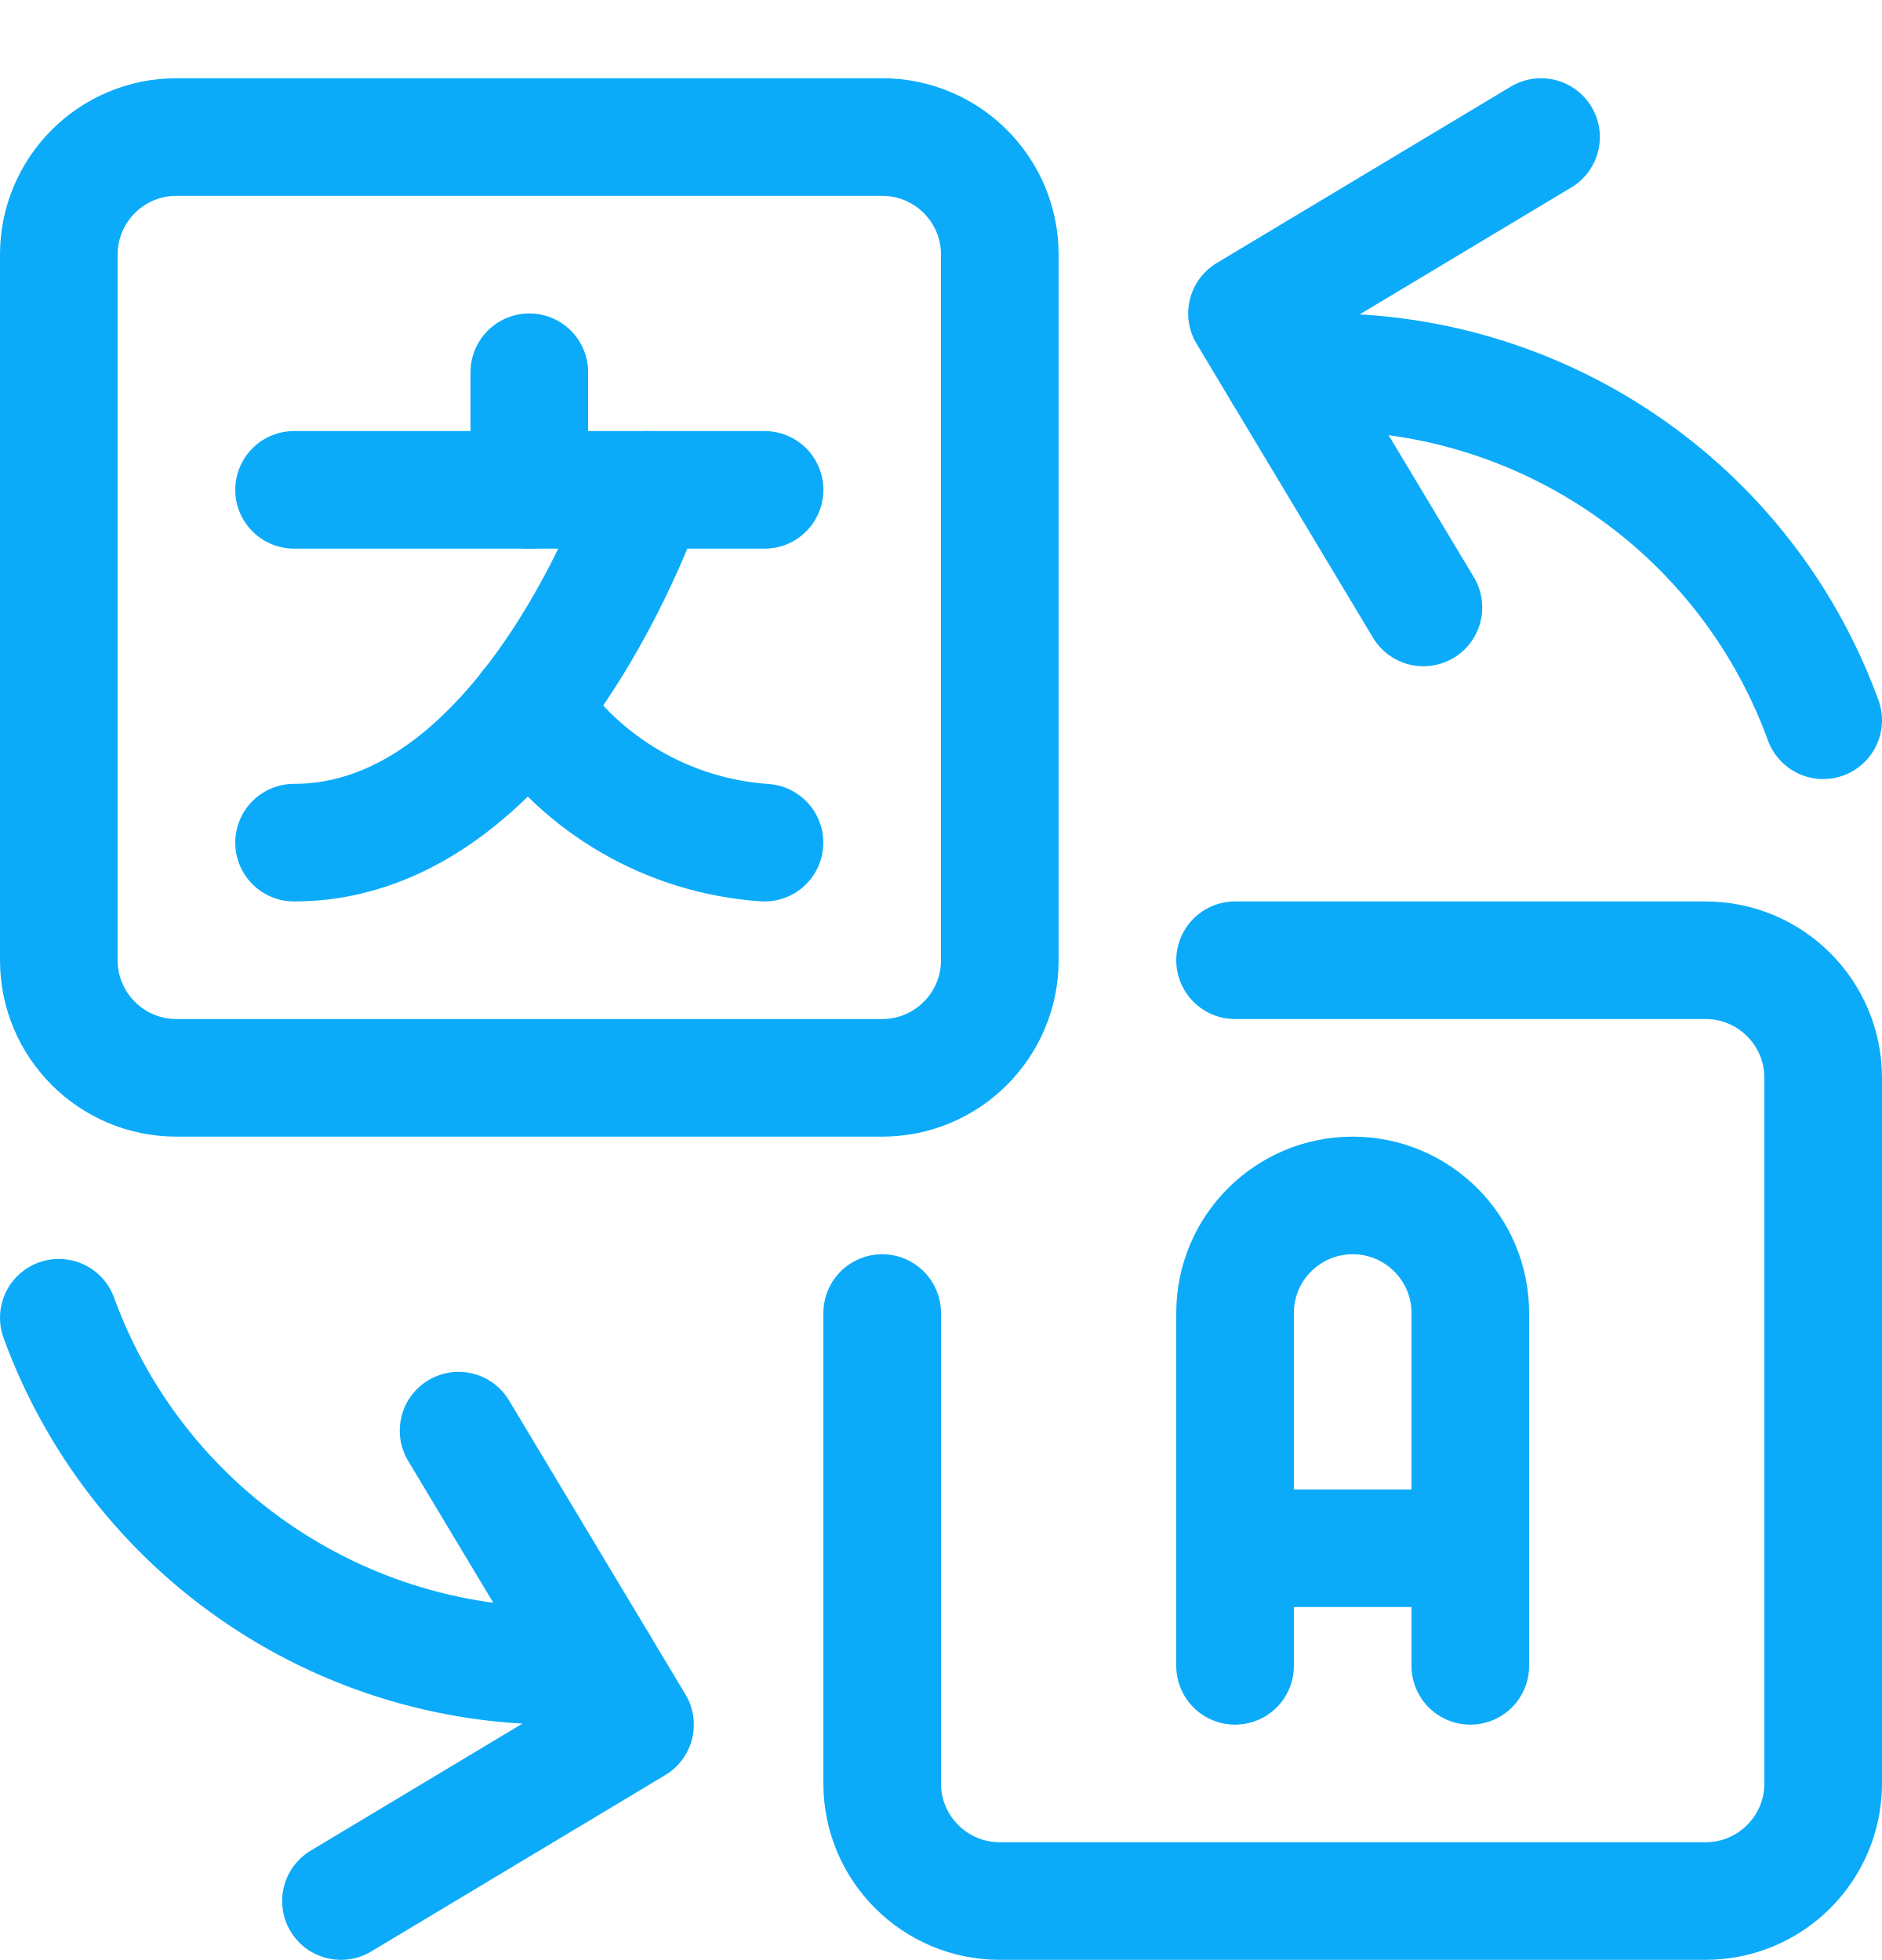
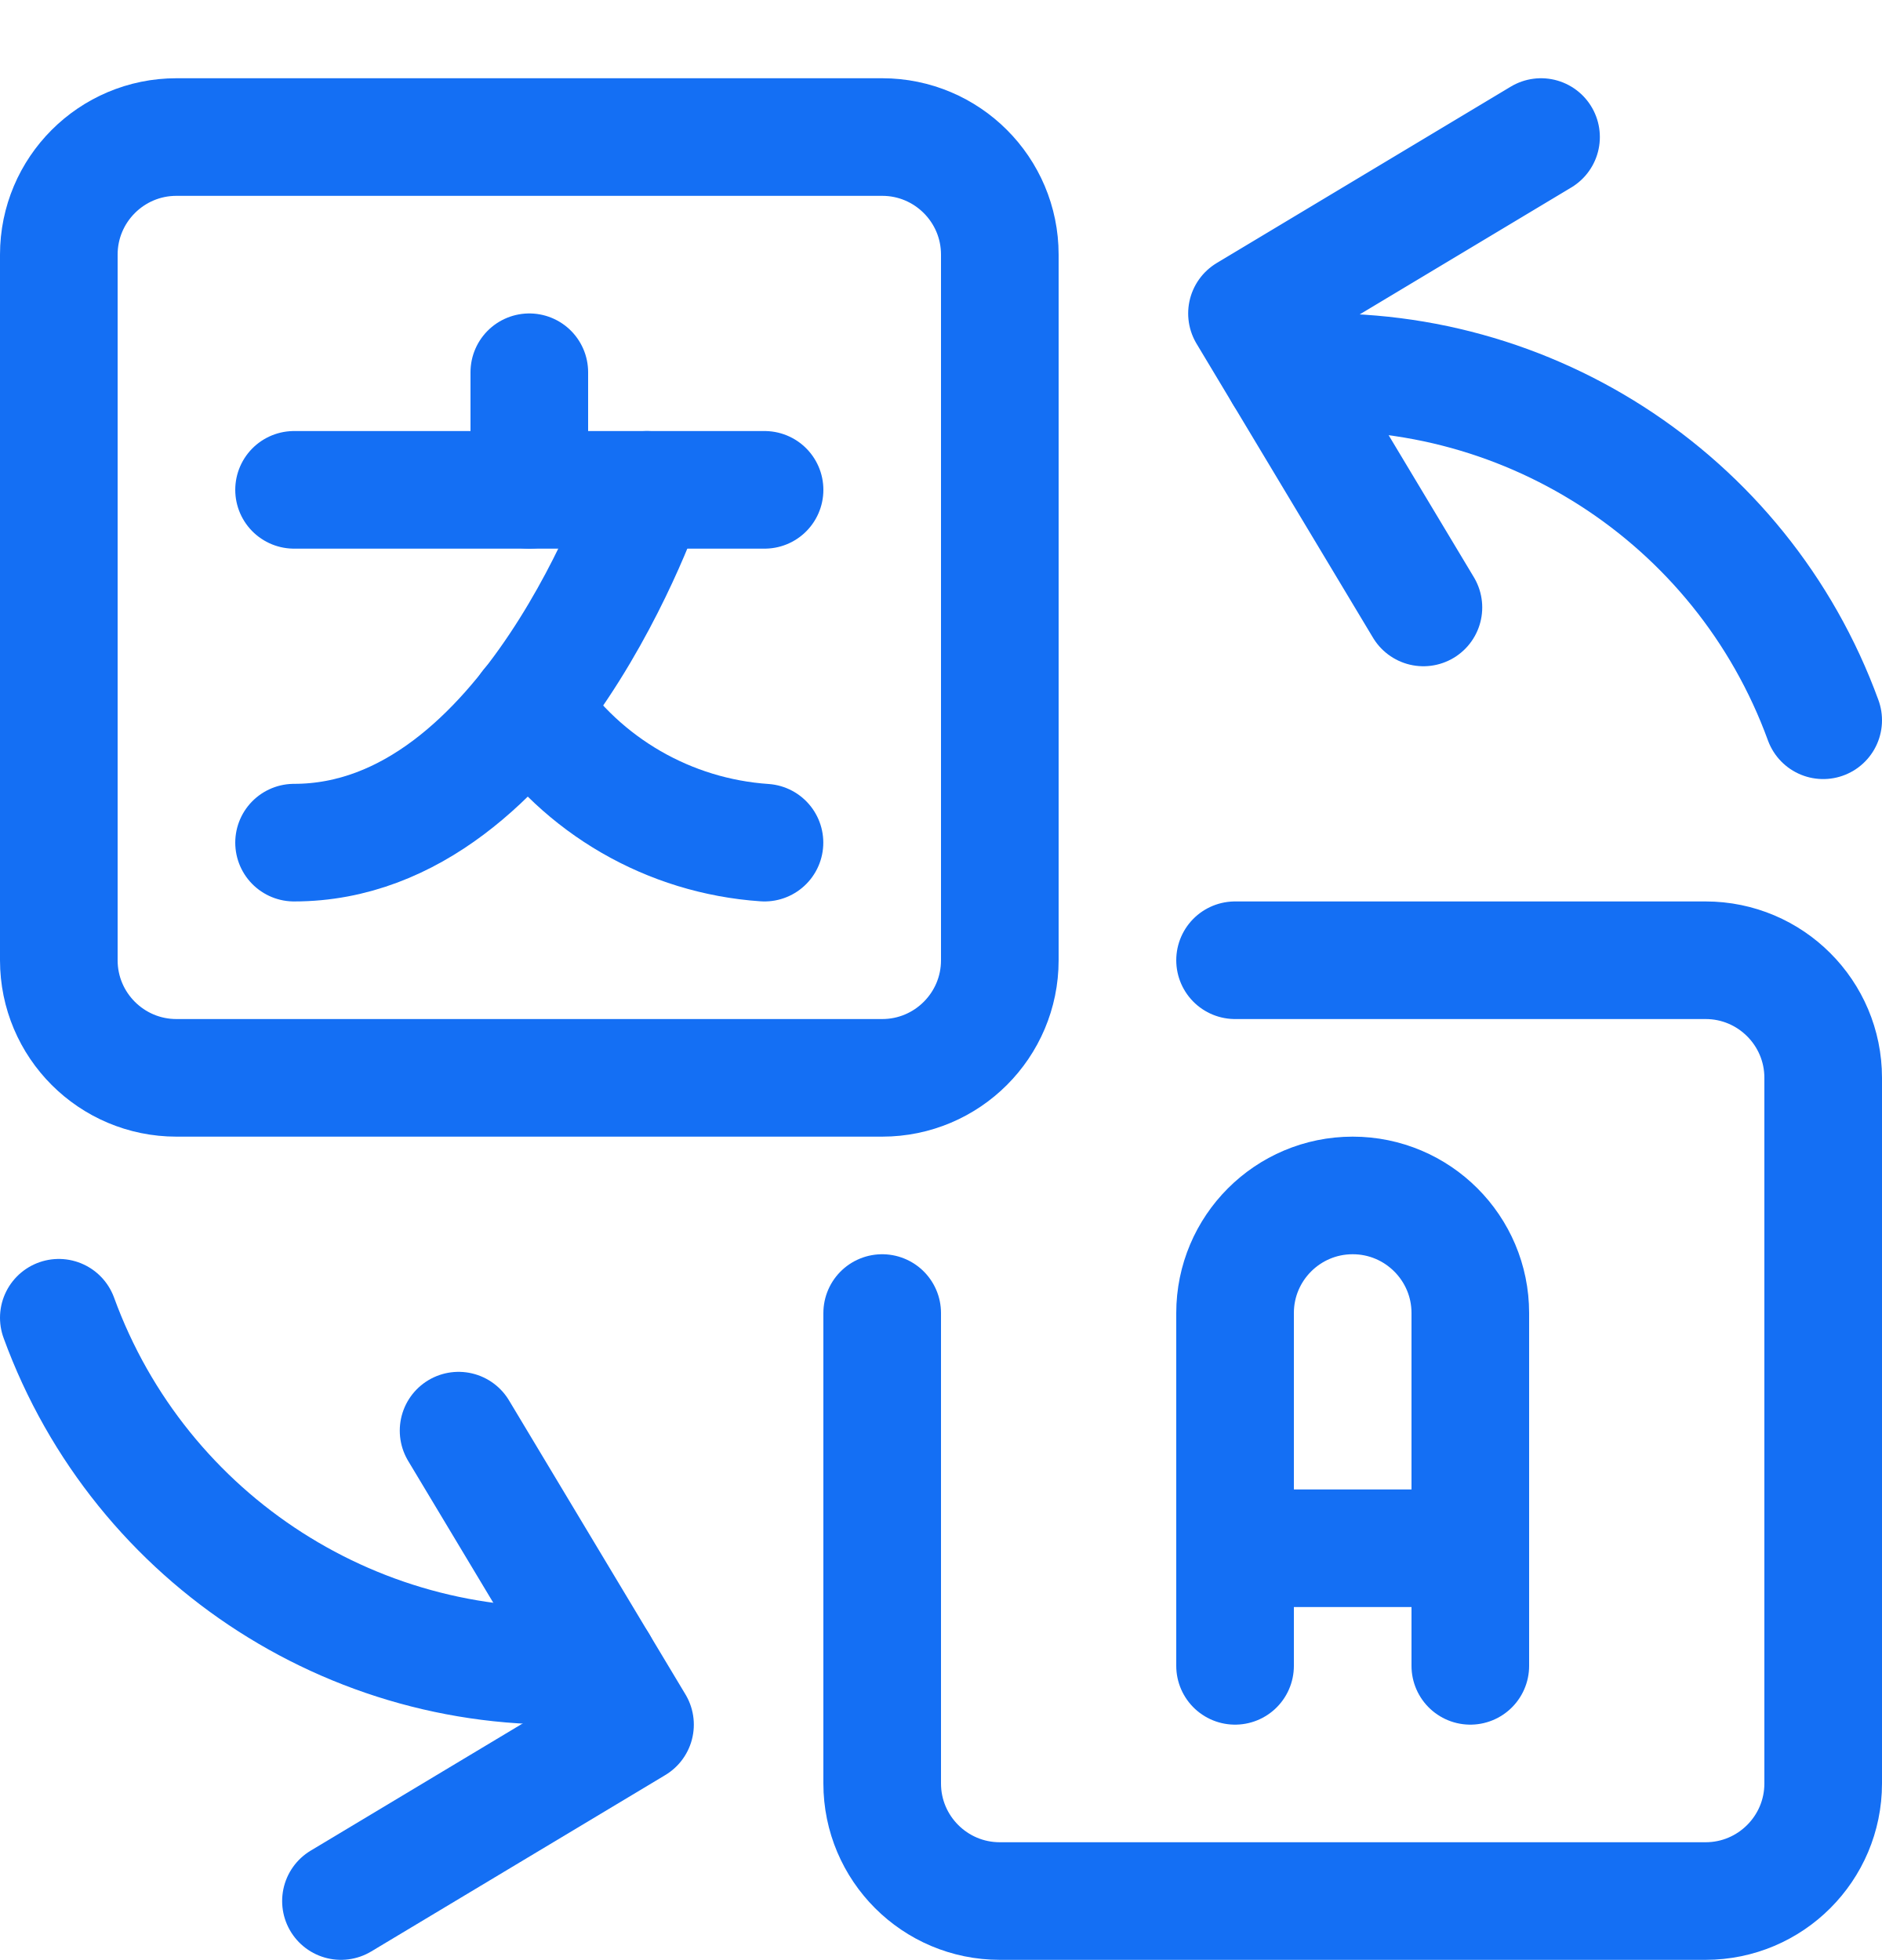
<svg xmlns="http://www.w3.org/2000/svg" width="24" height="25" viewBox="0 0 24 25" fill="none">
-   <path d="M19.652 1.748L15.902 3.998L18.152 7.748" stroke="#0CABF9" stroke-width="1.5" stroke-linecap="round" stroke-linejoin="round" />
-   <path d="M23.25 9.187C22.21 6.334 19.393 4.526 16.366 4.77" stroke="#0CABF9" stroke-width="1.5" stroke-linecap="round" stroke-linejoin="round" />
-   <path d="M4.348 24.248L8.098 21.998L5.848 18.248" stroke="#0CABF9" stroke-width="1.5" stroke-linecap="round" stroke-linejoin="round" />
-   <path d="M0.75 16.808C1.79 19.662 4.607 21.469 7.634 21.225" stroke="#0CABF9" stroke-width="1.5" stroke-linecap="round" stroke-linejoin="round" />
-   <path fill-rule="evenodd" clip-rule="evenodd" d="M0.75 3.248C0.75 2.42 1.422 1.748 2.25 1.748H11.25C12.078 1.748 12.75 2.42 12.75 3.248V12.248C12.75 13.076 12.078 13.748 11.25 13.748H2.25C1.422 13.748 0.75 13.076 0.75 12.248V3.248Z" stroke="#0CABF9" stroke-width="1.5" stroke-linecap="round" stroke-linejoin="round" />
-   <path d="M15.75 12.248H21.75C22.578 12.248 23.25 12.92 23.25 13.748V22.748C23.25 23.576 22.578 24.248 21.75 24.248H12.75C11.922 24.248 11.25 23.576 11.25 22.748V16.748" stroke="#0CABF9" stroke-width="1.5" stroke-linecap="round" stroke-linejoin="round" />
-   <path d="M15.75 21.248V16.748C15.75 15.92 16.422 15.248 17.25 15.248C18.078 15.248 18.75 15.92 18.75 16.748V21.248" stroke="#0CABF9" stroke-width="1.5" stroke-linecap="round" stroke-linejoin="round" />
-   <path d="M15.75 19.748H18.75" stroke="#0CABF9" stroke-width="1.5" stroke-linecap="round" stroke-linejoin="round" />
-   <path d="M6.75 4.748V6.248" stroke="#0CABF9" stroke-width="1.5" stroke-linecap="round" stroke-linejoin="round" />
-   <path d="M3.75 6.248H9.75" stroke="#0CABF9" stroke-width="1.5" stroke-linecap="round" stroke-linejoin="round" />
-   <path d="M8.25 6.248C8.25 6.248 6.75 10.748 3.75 10.748" stroke="#0CABF9" stroke-width="1.5" stroke-linecap="round" stroke-linejoin="round" />
-   <path d="M6.749 9.014C7.427 10.025 8.535 10.665 9.749 10.748" stroke="#0CABF9" stroke-width="1.5" stroke-linecap="round" stroke-linejoin="round" />
+   <path d="M19.652 1.748L15.902 3.998L18.152 7.748" stroke="#146FF4" stroke-width="1.5" stroke-linecap="round" stroke-linejoin="round" />
+   <path d="M23.25 9.187C22.21 6.334 19.393 4.526 16.366 4.77" stroke="#146FF4" stroke-width="1.5" stroke-linecap="round" stroke-linejoin="round" />
+   <path d="M4.348 24.248L8.098 21.998L5.848 18.248" stroke="#146FF4" stroke-width="1.5" stroke-linecap="round" stroke-linejoin="round" />
+   <path d="M0.75 16.808C1.79 19.662 4.607 21.469 7.634 21.225" stroke="#146FF4" stroke-width="1.5" stroke-linecap="round" stroke-linejoin="round" />
+   <path fill-rule="evenodd" clip-rule="evenodd" d="M0.75 3.248C0.75 2.42 1.422 1.748 2.25 1.748H11.25C12.078 1.748 12.75 2.42 12.75 3.248V12.248C12.75 13.076 12.078 13.748 11.25 13.748H2.25C1.422 13.748 0.75 13.076 0.75 12.248V3.248Z" stroke="#146FF4" stroke-width="1.5" stroke-linecap="round" stroke-linejoin="round" />
+   <path d="M15.75 12.248H21.75C22.578 12.248 23.25 12.92 23.25 13.748V22.748C23.25 23.576 22.578 24.248 21.75 24.248H12.75C11.922 24.248 11.25 23.576 11.25 22.748V16.748" stroke="#146FF4" stroke-width="1.5" stroke-linecap="round" stroke-linejoin="round" />
+   <path d="M15.75 21.248V16.748C15.75 15.92 16.422 15.248 17.25 15.248C18.078 15.248 18.75 15.92 18.75 16.748V21.248" stroke="#146FF4" stroke-width="1.5" stroke-linecap="round" stroke-linejoin="round" />
+   <path d="M15.75 19.748H18.75" stroke="#146FF4" stroke-width="1.5" stroke-linecap="round" stroke-linejoin="round" />
+   <path d="M6.75 4.748V6.248" stroke="#146FF4" stroke-width="1.5" stroke-linecap="round" stroke-linejoin="round" />
+   <path d="M3.75 6.248H9.75" stroke="#146FF4" stroke-width="1.5" stroke-linecap="round" stroke-linejoin="round" />
+   <path d="M8.25 6.248C8.25 6.248 6.75 10.748 3.75 10.748" stroke="#146FF4" stroke-width="1.5" stroke-linecap="round" stroke-linejoin="round" />
+   <path d="M6.749 9.014C7.427 10.025 8.535 10.665 9.749 10.748" stroke="#146FF4" stroke-width="1.5" stroke-linecap="round" stroke-linejoin="round" />
</svg>
